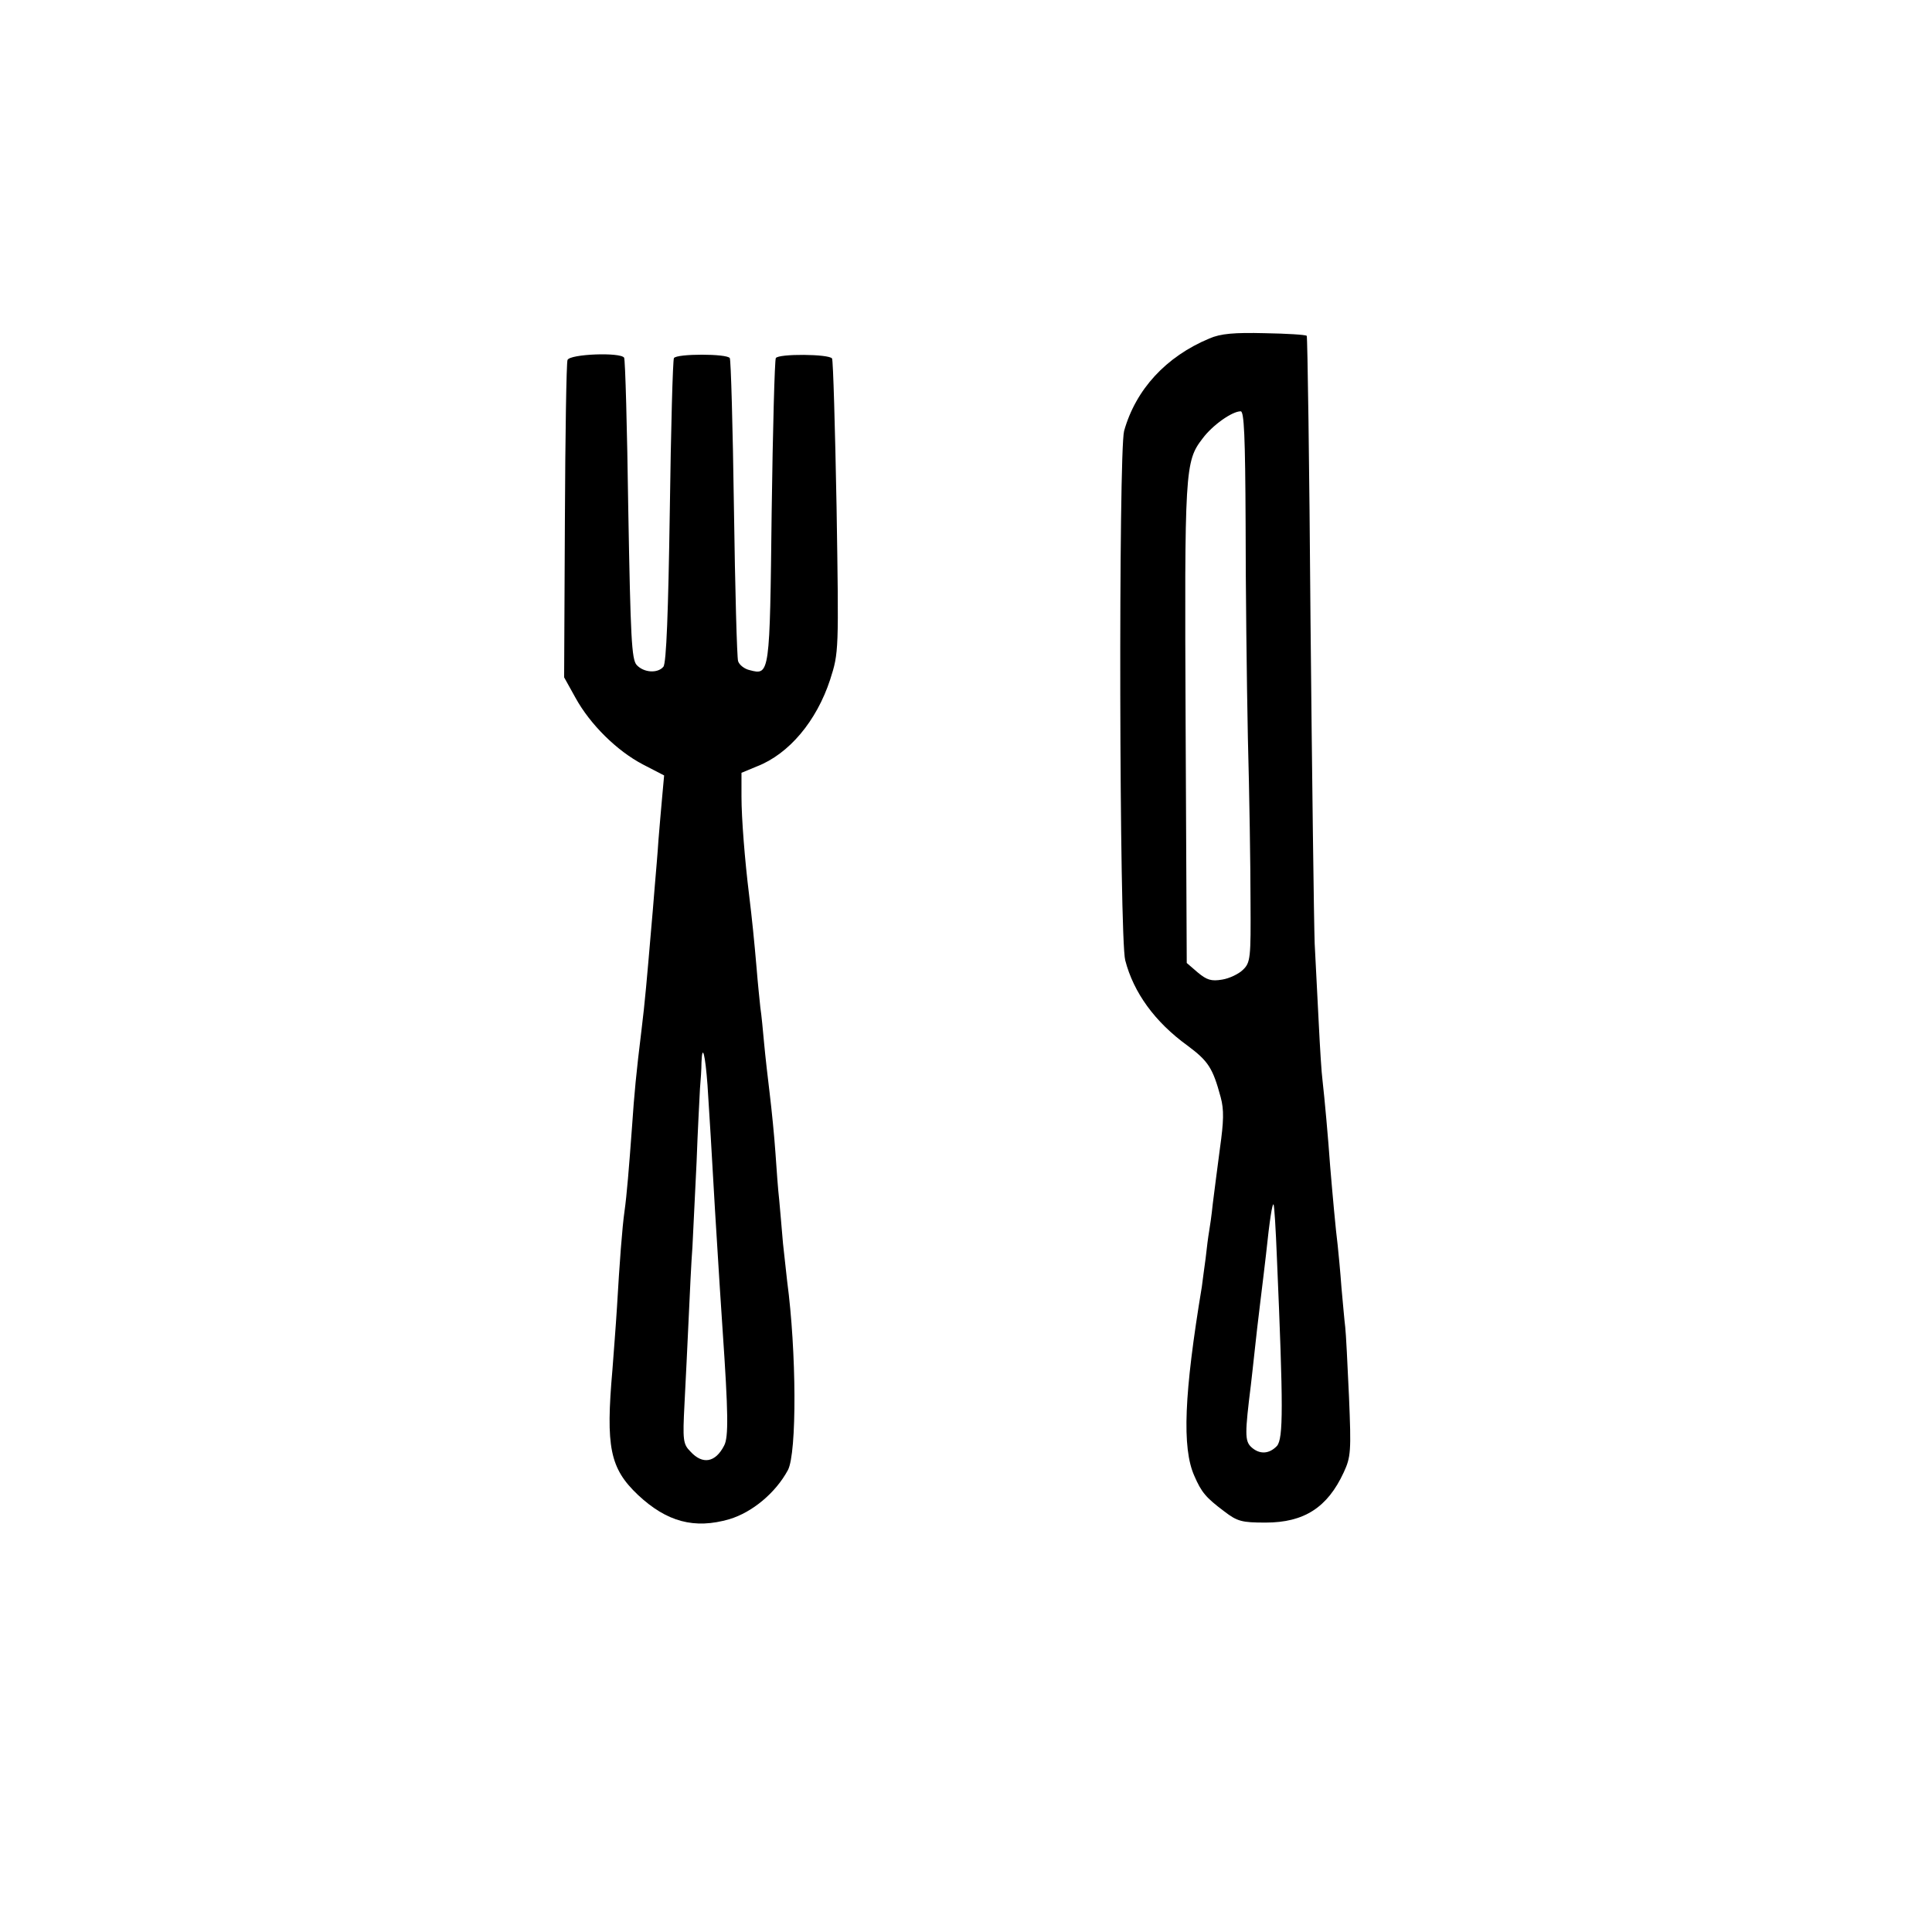
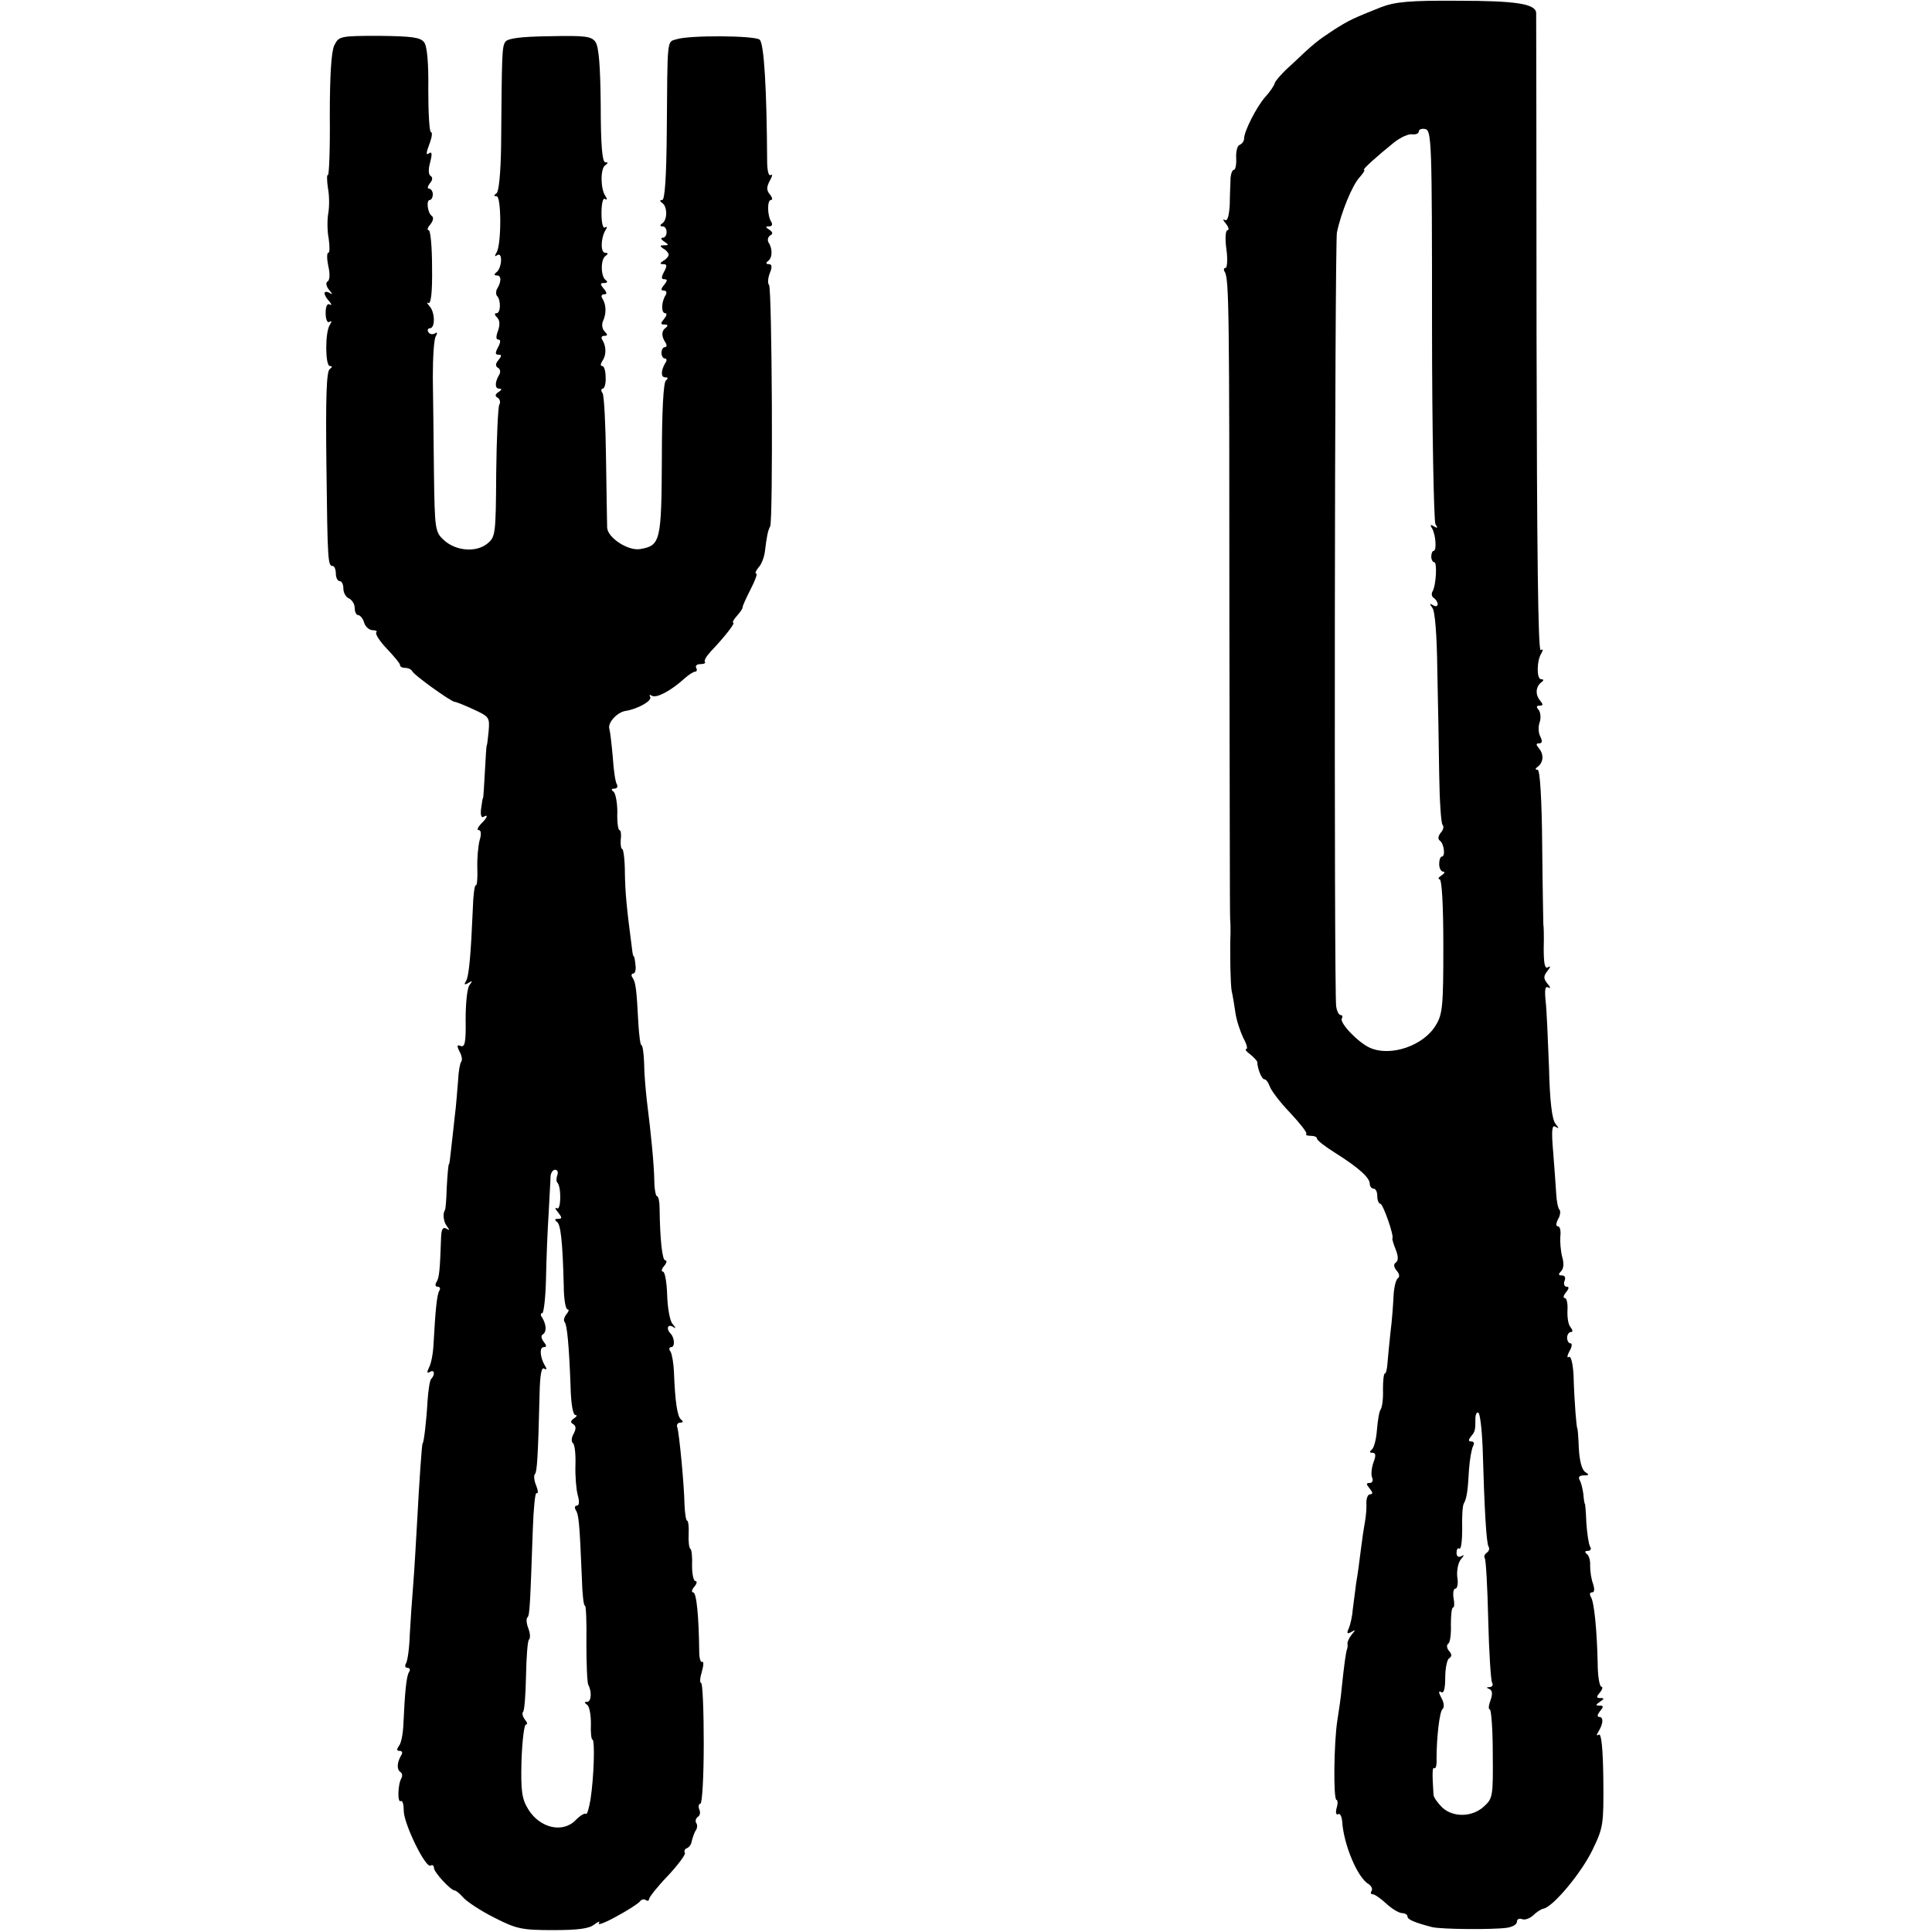
<svg xmlns="http://www.w3.org/2000/svg" version="1.0" width="512pt" height="512pt" viewBox="0 0 512 512" preserveAspectRatio="xMidYMid meet">
  <g transform="translate(0,512) scale(0.1,-0.1)" fill="#000000" stroke="none">
-     <path d="M3205 4223 c-115 -48 -195 -135 -226 -245 -15 -57 -13 -1343 3 -1403 22 -85 78 -163 165 -226 55 -41 67 -59 88 -137 9 -33 8 -64 -2 -135 -7 -51 -15 -117 -19 -147 -3 -30 -8 -64 -10 -75 -2 -11 -6 -42 -9 -70 -4 -27 -8 -61 -10 -75 -47 -283 -53 -427 -20 -501 19 -44 31 -58 79 -94 35 -27 47 -30 110 -30 102 0 164 40 207 133 19 41 20 56 14 200 -4 87 -8 169 -10 185 -2 15 -6 62 -10 105 -3 42 -8 93 -10 112 -5 38 -14 138 -20 210 -5 72 -15 182 -20 225 -3 22 -7 90 -10 150 -3 61 -8 157 -11 215 -2 58 -7 443 -11 855 -3 413 -8 752 -10 755 -3 3 -53 6 -111 7 -81 2 -117 -1 -147 -14z m96 -490 c0 -164 3 -419 6 -568 4 -148 7 -343 7 -432 1 -151 0 -164 -20 -183 -11 -11 -36 -23 -55 -26 -29 -5 -41 -1 -65 19 l-29 25 -3 634 c-3 674 -2 695 45 756 26 35 78 72 101 72 9 0 12 -66 13 -297z m83 -1948 c17 -395 17 -477 0 -497 -21 -22 -47 -23 -69 -2 -16 16 -16 36 0 164 2 19 7 60 10 90 3 30 10 89 15 130 5 41 12 98 15 125 10 96 17 137 20 133 2 -1 6 -66 9 -143z" />
-     <path d="M1504 4166 c-3 -7 -6 -200 -7 -427 l-2 -414 30 -54 c39 -71 110 -141 179 -177 l56 -29 -5 -55 c-3 -30 -7 -82 -10 -116 -2 -33 -7 -89 -10 -125 -3 -35 -7 -89 -10 -119 -10 -117 -16 -188 -25 -260 -14 -114 -19 -167 -25 -255 -8 -109 -14 -183 -20 -225 -6 -42 -13 -134 -20 -255 -3 -49 -9 -124 -12 -165 -18 -205 -7 -261 68 -332 76 -71 149 -91 242 -64 60 18 122 69 155 130 24 45 23 314 -2 501 -2 17 -7 62 -11 100 -3 39 -8 90 -10 115 -3 25 -7 81 -10 125 -3 44 -10 114 -15 155 -5 41 -12 102 -15 135 -3 33 -7 76 -10 95 -2 19 -7 67 -10 105 -6 70 -12 130 -20 195 -11 89 -20 201 -20 259 l0 63 41 17 c85 33 158 120 194 230 23 72 23 74 17 457 -4 212 -9 389 -12 394 -8 12 -142 13 -149 1 -3 -5 -8 -188 -11 -407 -5 -432 -5 -434 -58 -420 -14 3 -28 14 -31 24 -3 9 -8 192 -11 406 -3 214 -8 393 -11 397 -7 12 -141 12 -148 0 -3 -4 -8 -188 -11 -407 -4 -264 -9 -402 -17 -411 -15 -18 -52 -16 -71 5 -13 15 -16 71 -22 411 -3 217 -8 398 -11 403 -9 15 -144 10 -150 -6z m371 -1922 c5 -76 11 -175 20 -334 11 -177 16 -259 20 -315 15 -219 16 -284 4 -306 -23 -45 -57 -51 -89 -16 -20 20 -21 30 -16 127 3 58 8 159 11 225 3 66 7 152 10 190 2 39 7 140 11 225 3 85 8 173 9 195 2 22 4 53 4 69 2 54 10 21 16 -60z" />
+     <path d="M3660 5101 c-75 -30 -84 -34 -125 -60 -44 -29 -52 -35 -112 -92 -24 -21 -44 -44 -45 -50 -2 -7 -13 -23 -25 -36 -23 -26 -56 -91 -56 -110 0 -7 -5 -14 -12 -17 -6 -2 -10 -18 -9 -35 1 -17 -2 -31 -6 -31 -4 0 -8 -10 -9 -22 0 -13 -2 -44 -2 -70 -2 -31 -6 -45 -13 -41 -6 4 -5 -1 3 -10 7 -9 9 -17 4 -17 -5 0 -7 -21 -3 -50 4 -27 2 -50 -2 -50 -5 0 -6 -5 -2 -11 11 -19 12 -105 12 -919 1 -426 1 -784 2 -795 1 -11 1 -27 1 -35 -2 -62 0 -139 3 -156 3 -12 7 -38 10 -58 3 -21 13 -50 21 -67 9 -16 12 -29 8 -29 -5 0 0 -7 10 -14 10 -8 18 -17 19 -20 0 -18 12 -46 18 -46 5 0 11 -8 15 -19 3 -10 27 -42 54 -70 26 -28 46 -53 43 -56 -3 -3 2 -5 11 -5 10 0 17 -3 17 -7 0 -5 21 -21 48 -38 62 -39 92 -66 92 -82 0 -7 5 -13 10 -13 6 0 10 -9 10 -20 0 -11 4 -20 8 -20 7 0 37 -85 32 -92 -1 -2 3 -15 9 -30 7 -18 7 -29 0 -34 -6 -4 -6 -11 2 -21 8 -9 9 -17 3 -21 -5 -4 -10 -25 -11 -47 -1 -22 -4 -65 -8 -95 -3 -30 -7 -67 -8 -82 -1 -16 -4 -28 -7 -28 -3 0 -5 -19 -5 -43 1 -23 -2 -46 -6 -52 -4 -5 -8 -30 -10 -55 -2 -25 -8 -48 -14 -52 -6 -5 -6 -8 2 -8 9 0 10 -7 3 -25 -5 -14 -7 -32 -4 -40 4 -8 1 -15 -6 -15 -10 0 -10 -3 0 -15 8 -10 9 -15 1 -15 -6 0 -10 -10 -10 -23 1 -12 -1 -35 -4 -52 -3 -16 -8 -50 -11 -75 -3 -25 -8 -63 -12 -85 -3 -22 -7 -53 -9 -70 -1 -16 -6 -39 -10 -49 -7 -15 -5 -17 6 -11 12 7 12 6 1 -7 -7 -9 -12 -20 -11 -24 1 -5 0 -11 -1 -14 -3 -6 -8 -43 -14 -100 -2 -25 -8 -65 -12 -90 -9 -58 -11 -210 -2 -210 3 0 4 -10 0 -22 -3 -11 -1 -19 4 -16 5 4 10 -6 11 -20 4 -61 41 -149 70 -165 7 -5 11 -12 8 -18 -4 -5 -2 -9 3 -9 5 0 21 -11 36 -25 15 -14 34 -25 42 -25 7 0 14 -4 14 -9 0 -8 19 -16 65 -28 24 -6 159 -7 197 -2 16 2 28 9 28 16 0 7 6 10 14 7 7 -3 20 2 29 10 8 8 21 17 28 18 26 6 100 95 129 155 29 60 30 67 29 187 -1 81 -5 123 -12 119 -6 -4 -7 -1 -1 8 13 21 14 39 2 39 -6 0 -5 6 2 15 10 12 10 15 -1 15 -11 0 -11 2 1 10 12 8 12 10 1 10 -11 0 -11 3 -1 15 7 8 8 15 4 15 -5 0 -10 28 -10 63 -2 86 -9 161 -18 175 -4 7 -3 12 3 12 7 0 7 9 3 22 -5 13 -8 34 -8 48 1 14 -3 28 -9 32 -6 5 -5 8 3 8 7 0 10 5 6 11 -4 7 -8 35 -10 63 -1 28 -3 51 -4 51 -1 0 -3 12 -4 26 -2 14 -6 31 -10 37 -4 8 0 12 11 12 15 0 15 2 4 9 -9 6 -15 29 -17 63 -1 29 -3 53 -4 53 -2 0 -8 70 -10 142 -2 31 -7 50 -12 47 -6 -4 -5 3 1 15 7 11 8 21 3 21 -5 0 -9 7 -9 15 0 8 5 15 10 15 6 0 5 5 -1 13 -6 6 -9 27 -8 45 1 17 -2 32 -7 32 -5 0 -4 7 3 15 8 10 9 15 2 15 -6 0 -9 7 -6 15 4 9 1 15 -7 15 -9 0 -10 3 -2 11 7 7 8 21 3 38 -4 15 -6 40 -5 54 2 15 -1 27 -6 27 -6 0 -6 7 0 19 6 10 7 21 4 25 -4 3 -8 23 -9 44 -1 20 -5 70 -8 110 -5 57 -3 72 6 66 10 -6 10 -4 0 8 -9 12 -15 60 -17 150 -3 73 -6 152 -9 176 -3 30 -1 40 7 35 7 -4 6 1 -2 10 -11 14 -11 20 0 34 8 10 9 14 2 10 -9 -6 -12 8 -12 50 1 32 0 60 -1 63 0 3 -2 96 -3 207 -1 127 -6 203 -12 203 -7 0 -7 3 0 8 15 11 17 32 4 48 -9 11 -9 14 0 14 8 0 9 6 3 18 -5 9 -6 26 -2 37 4 11 3 26 -2 33 -7 8 -7 12 2 12 10 0 10 3 1 14 -13 16 -11 37 4 48 7 5 6 8 -1 8 -12 0 -12 49 1 69 5 9 4 12 -2 8 -7 -4 -10 268 -11 836 0 463 -1 847 -1 853 -2 24 -54 32 -207 32 -129 1 -167 -3 -204 -17z m135 -841 c0 -283 5 -521 9 -529 7 -10 6 -12 -4 -6 -9 6 -11 4 -5 -5 10 -17 13 -60 4 -60 -3 0 -6 -7 -6 -15 0 -8 4 -15 8 -15 8 0 5 -62 -5 -78 -3 -6 -2 -13 4 -17 5 -3 10 -11 10 -16 0 -6 -6 -7 -12 -3 -10 6 -10 4 -2 -7 7 -8 12 -74 13 -164 2 -82 4 -207 5 -277 1 -70 5 -131 9 -134 4 -4 2 -14 -5 -21 -7 -9 -8 -17 -2 -21 11 -8 15 -42 5 -42 -4 0 -7 -9 -7 -20 0 -11 5 -20 11 -20 5 0 3 -5 -5 -10 -8 -5 -10 -10 -5 -10 6 0 10 -66 10 -178 0 -158 -2 -180 -20 -209 -32 -54 -119 -84 -174 -60 -32 14 -82 67 -75 78 3 5 1 9 -3 9 -5 0 -10 10 -12 23 -6 44 -4 2023 2 2051 11 53 41 126 60 146 10 11 15 20 12 20 -6 0 33 35 80 73 17 13 38 23 48 21 9 -1 17 2 17 8 0 5 8 8 17 6 17 -3 18 -37 18 -518z m134 -2972 c5 -173 10 -258 16 -267 3 -5 1 -12 -5 -16 -6 -4 -8 -10 -5 -15 3 -5 7 -78 9 -164 2 -85 7 -159 10 -165 4 -6 1 -11 -6 -12 -9 0 -10 -2 -1 -5 8 -4 9 -13 3 -30 -5 -13 -6 -24 -2 -24 4 0 8 -53 8 -118 1 -112 0 -118 -23 -139 -31 -29 -82 -30 -111 -3 -12 12 -22 26 -23 33 -4 60 -3 75 2 71 4 -2 7 9 6 24 0 58 8 127 16 133 5 4 4 17 -3 29 -8 15 -8 20 -1 16 7 -5 11 8 11 38 0 25 5 48 10 51 8 5 8 11 0 20 -6 7 -7 16 -2 19 5 3 8 26 7 51 0 25 2 45 6 45 3 0 4 11 1 25 -2 14 0 25 5 25 5 0 8 14 5 30 -2 17 2 38 9 47 10 12 10 14 2 9 -8 -4 -13 -1 -13 9 0 9 3 14 8 11 4 -2 7 21 7 52 -1 32 1 62 4 67 8 14 11 34 14 91 2 27 7 55 11 62 4 7 2 12 -5 12 -8 0 -8 4 -1 13 11 13 12 16 12 48 0 11 4 18 8 15 4 -2 9 -42 11 -88z" />
+     <path d="M886 5000 c-8 -16 -12 -80 -12 -187 1 -88 -2 -159 -5 -157 -3 2 -3 -13 0 -34 4 -20 4 -50 1 -67 -3 -16 -3 -47 1 -67 3 -21 3 -38 -1 -38 -4 0 -4 -16 0 -35 5 -21 4 -38 -2 -41 -5 -3 -4 -12 4 -22 10 -12 10 -14 1 -8 -7 4 -13 3 -13 -1 0 -5 6 -15 13 -22 6 -8 7 -11 1 -8 -7 4 -11 -5 -11 -23 0 -17 5 -27 10 -23 6 4 7 1 1 -8 -13 -20 -12 -109 0 -109 7 0 7 -3 0 -8 -9 -5 -11 -77 -9 -252 3 -261 4 -270 17 -270 4 0 8 -9 8 -20 0 -11 5 -20 10 -20 6 0 10 -9 10 -20 0 -11 7 -23 15 -26 8 -4 15 -15 15 -25 0 -10 4 -19 9 -19 5 0 13 -9 16 -20 3 -11 14 -20 22 -20 9 0 14 -3 10 -6 -3 -4 9 -23 28 -43 19 -20 35 -39 35 -43 0 -5 6 -8 14 -8 8 0 16 -4 18 -8 3 -10 104 -82 113 -82 4 0 26 -9 50 -20 41 -19 43 -21 40 -57 -2 -21 -4 -38 -5 -38 -1 0 -3 -31 -5 -70 -2 -38 -4 -70 -5 -70 -1 0 -3 -12 -5 -28 -2 -15 0 -25 6 -22 14 9 11 -2 -7 -19 -8 -9 -11 -16 -5 -16 6 0 7 -11 2 -27 -4 -16 -7 -49 -6 -75 1 -26 -1 -46 -4 -44 -3 2 -7 -26 -8 -63 -5 -118 -10 -178 -18 -191 -6 -9 -4 -11 6 -5 11 7 12 6 3 -6 -6 -8 -10 -48 -10 -90 1 -61 -2 -75 -13 -71 -10 4 -11 1 -3 -15 6 -11 8 -23 4 -27 -3 -4 -7 -26 -8 -49 -2 -23 -5 -67 -9 -97 -3 -30 -8 -71 -10 -90 -2 -19 -4 -35 -5 -35 -2 0 -4 -27 -6 -60 -1 -33 -3 -61 -5 -62 -6 -9 -4 -30 5 -42 8 -11 8 -13 -1 -7 -9 5 -13 -1 -14 -21 -3 -89 -5 -109 -12 -120 -5 -8 -3 -13 3 -13 6 0 8 -5 4 -11 -6 -10 -10 -49 -15 -139 -1 -25 -6 -53 -12 -64 -6 -13 -6 -16 2 -12 12 8 15 -6 4 -18 -4 -3 -8 -30 -10 -59 -3 -54 -10 -112 -13 -112 -2 0 -9 -102 -15 -215 -3 -52 -7 -124 -10 -160 -3 -36 -7 -95 -9 -131 -1 -36 -6 -71 -10 -77 -4 -7 -2 -12 4 -12 6 0 8 -5 4 -11 -7 -11 -11 -52 -15 -139 -1 -25 -6 -51 -12 -57 -6 -9 -6 -13 2 -13 7 0 9 -5 4 -12 -11 -19 -12 -37 -2 -44 5 -3 6 -10 3 -16 -10 -16 -11 -67 -2 -61 5 2 8 -9 8 -26 0 -34 58 -153 71 -145 5 3 9 0 9 -6 0 -12 45 -60 55 -60 4 0 14 -9 23 -19 10 -11 46 -35 82 -53 59 -30 73 -33 156 -33 66 0 96 4 109 15 11 8 16 10 12 3 -4 -6 18 2 48 19 30 16 57 34 61 39 3 5 10 7 15 4 5 -4 9 -2 9 2 0 5 22 33 50 62 27 29 48 57 45 61 -3 5 0 10 5 12 6 2 12 10 13 18 2 8 6 21 10 28 5 6 6 16 2 21 -3 5 -1 12 4 16 6 3 8 12 4 20 -3 8 -1 15 3 15 5 0 9 72 9 160 0 88 -3 160 -7 160 -4 0 -3 14 2 30 5 17 5 28 1 26 -4 -3 -8 9 -8 27 -1 92 -7 157 -16 157 -5 0 -4 7 3 15 7 8 8 15 3 15 -5 0 -9 18 -9 41 1 22 -1 42 -4 44 -4 2 -6 20 -5 39 1 20 -1 36 -4 36 -3 0 -6 19 -7 43 -1 54 -14 188 -19 204 -3 7 1 13 8 13 8 0 8 3 2 8 -10 7 -16 47 -19 127 -1 22 -5 46 -9 53 -5 6 -4 12 2 12 10 0 9 25 -2 36 -12 12 -8 26 6 18 9 -6 9 -4 -1 8 -7 8 -13 43 -14 77 -1 33 -6 61 -11 61 -5 0 -4 7 3 15 7 8 8 15 3 15 -8 0 -14 55 -15 138 0 17 -3 32 -7 32 -3 0 -7 19 -7 42 -1 43 -8 118 -20 213 -3 28 -7 71 -7 98 -1 26 -4 47 -7 47 -3 0 -6 24 -8 53 -5 95 -7 112 -15 125 -5 6 -4 12 1 12 5 0 8 10 6 23 -1 12 -3 22 -4 22 -2 0 -4 9 -5 20 -15 114 -18 149 -19 202 0 35 -4 63 -7 63 -3 0 -5 11 -4 25 2 14 0 25 -3 25 -4 0 -7 21 -6 48 0 26 -5 50 -10 54 -7 5 -6 8 2 8 7 0 10 5 7 11 -4 5 -9 38 -11 72 -3 34 -7 68 -9 75 -6 16 21 45 43 48 32 5 71 27 65 37 -3 6 -1 7 5 3 12 -7 51 14 86 46 11 10 24 18 28 18 5 0 6 5 3 10 -3 6 2 10 11 10 10 0 15 3 12 6 -3 3 4 15 16 28 37 39 66 76 59 76 -3 0 1 8 10 18 8 9 15 19 15 22 -1 3 9 24 21 48 12 23 19 42 15 42 -4 0 -1 7 6 16 8 8 15 27 17 42 5 41 8 56 14 67 8 15 5 632 -3 640 -4 4 -3 18 2 31 7 17 6 24 -3 24 -7 0 -8 3 -2 8 12 8 13 32 2 49 -4 6 -2 15 4 19 8 4 7 9 -2 15 -11 7 -11 9 -1 9 8 0 10 5 6 12 -11 17 -11 58 -1 58 5 0 4 6 -2 14 -10 11 -10 20 -1 37 7 12 8 19 2 15 -5 -3 -9 12 -9 37 -1 188 -8 313 -20 322 -15 11 -186 12 -220 1 -26 -8 -24 9 -26 -248 -1 -115 -5 -178 -12 -178 -7 0 -7 -3 0 -8 14 -9 14 -45 0 -54 -7 -5 -6 -8 1 -8 14 0 14 -30 0 -30 -6 0 -4 -5 4 -10 13 -9 13 -10 0 -10 -12 0 -12 -2 -2 -9 8 -4 14 -12 14 -16 0 -4 -6 -12 -14 -16 -10 -7 -10 -9 0 -9 10 0 10 -5 2 -20 -8 -15 -8 -20 1 -20 8 0 8 -4 -1 -15 -9 -11 -9 -15 -1 -15 7 0 9 -5 5 -12 -12 -19 -12 -48 -1 -48 5 0 4 -7 -3 -15 -10 -12 -10 -15 1 -15 9 0 10 -3 4 -8 -12 -8 -13 -22 -2 -39 5 -7 4 -13 -1 -13 -5 0 -9 -7 -9 -15 0 -8 4 -15 9 -15 5 0 6 -6 1 -12 -12 -21 -12 -38 0 -38 8 0 8 -3 2 -8 -7 -4 -11 -83 -11 -209 -1 -217 -4 -229 -57 -238 -32 -6 -87 30 -88 57 0 13 -2 95 -3 183 -1 88 -5 166 -9 173 -5 6 -4 12 0 12 5 0 9 14 8 30 0 17 -4 30 -9 30 -5 0 -5 5 0 13 11 15 11 38 1 55 -5 7 -3 12 4 12 10 0 10 3 1 12 -6 6 -8 18 -4 27 9 20 9 42 -1 59 -5 7 -3 12 4 12 8 0 8 4 -1 15 -10 12 -10 15 1 15 9 0 10 3 4 8 -13 9 -14 55 0 64 7 5 7 8 -1 8 -13 0 -12 38 0 59 6 9 5 12 -1 8 -5 -3 -9 12 -9 38 0 26 4 41 9 38 6 -4 7 -1 1 8 -13 20 -13 73 0 81 8 6 8 8 0 8 -8 0 -12 47 -12 150 -1 105 -5 156 -14 169 -11 15 -27 17 -122 15 -79 -1 -111 -6 -117 -15 -9 -14 -9 -33 -11 -274 -1 -73 -6 -123 -12 -127 -8 -6 -8 -8 0 -8 13 0 13 -128 0 -149 -6 -10 -5 -12 2 -7 15 9 12 -36 -3 -46 -6 -5 -6 -8 2 -8 12 0 12 -17 0 -36 -3 -6 -3 -14 0 -18 11 -11 10 -46 -1 -46 -6 0 -6 -4 1 -11 8 -8 8 -20 3 -35 -6 -16 -6 -24 1 -24 6 0 6 -7 -1 -20 -8 -15 -8 -20 1 -20 9 0 9 -3 0 -14 -8 -10 -9 -16 -1 -21 6 -3 7 -12 3 -18 -12 -20 -12 -37 0 -37 8 0 7 -3 -2 -9 -9 -6 -10 -11 -2 -15 6 -4 8 -12 4 -19 -3 -6 -7 -87 -8 -180 -1 -165 -2 -170 -24 -188 -30 -24 -84 -19 -115 10 -23 21 -24 29 -26 179 -1 86 -2 200 -3 252 0 53 3 102 8 109 5 9 4 12 -3 7 -6 -3 -13 -2 -17 4 -3 5 -1 10 4 10 15 0 14 43 -1 59 -7 8 -8 11 -3 8 7 -4 11 28 10 94 0 54 -4 99 -9 99 -5 0 -3 7 5 16 7 9 9 18 3 22 -11 8 -15 42 -5 42 4 0 8 7 8 15 0 8 -5 15 -10 15 -5 0 -4 6 2 14 8 9 8 16 2 20 -6 4 -6 18 -1 36 5 19 5 28 -1 25 -11 -8 -11 -3 1 29 5 14 6 26 2 26 -4 0 -7 50 -7 111 1 71 -3 117 -11 127 -10 13 -32 16 -119 17 -104 0 -107 -1 -119 -25z m591 -2994 c-3 -8 -3 -17 0 -20 11 -11 10 -75 -1 -68 -6 3 -5 -2 3 -11 11 -14 11 -17 0 -17 -9 0 -10 -3 -3 -8 10 -7 15 -52 18 -169 0 -35 5 -63 10 -63 5 0 3 -6 -3 -13 -6 -8 -8 -16 -5 -20 7 -7 12 -64 16 -169 1 -46 6 -78 13 -78 5 0 4 -4 -4 -9 -9 -6 -10 -11 -2 -15 8 -5 8 -13 1 -26 -6 -10 -6 -21 -2 -24 5 -3 8 -29 7 -58 -1 -29 2 -65 6 -80 5 -17 4 -28 -2 -28 -6 0 -7 -6 -3 -12 8 -13 10 -36 16 -180 1 -42 5 -75 8 -73 3 2 5 -43 4 -98 0 -56 2 -106 5 -112 10 -18 8 -45 -3 -45 -8 0 -8 -2 0 -8 6 -4 10 -26 10 -50 -1 -23 1 -42 4 -42 7 0 4 -100 -5 -158 -4 -24 -9 -41 -12 -39 -3 3 -15 -4 -27 -16 -34 -36 -95 -22 -126 28 -17 28 -20 47 -18 129 2 53 7 96 12 96 5 0 3 6 -3 13 -6 8 -8 17 -5 20 4 3 7 47 8 96 1 49 4 93 8 96 4 4 3 17 -2 30 -5 13 -6 26 -2 29 6 6 7 35 14 233 2 55 6 99 10 96 5 -2 4 7 -1 20 -6 14 -7 28 -3 31 5 6 8 45 12 214 1 48 5 70 12 65 7 -4 8 -1 2 8 -13 22 -15 49 -3 49 8 0 8 4 0 14 -7 9 -8 17 -2 20 10 7 9 25 -2 44 -5 6 -5 12 0 12 4 0 9 42 10 93 1 50 4 128 7 172 2 44 5 88 5 98 1 9 6 17 12 17 6 0 9 -6 6 -14z" />
  </g>
</svg>
